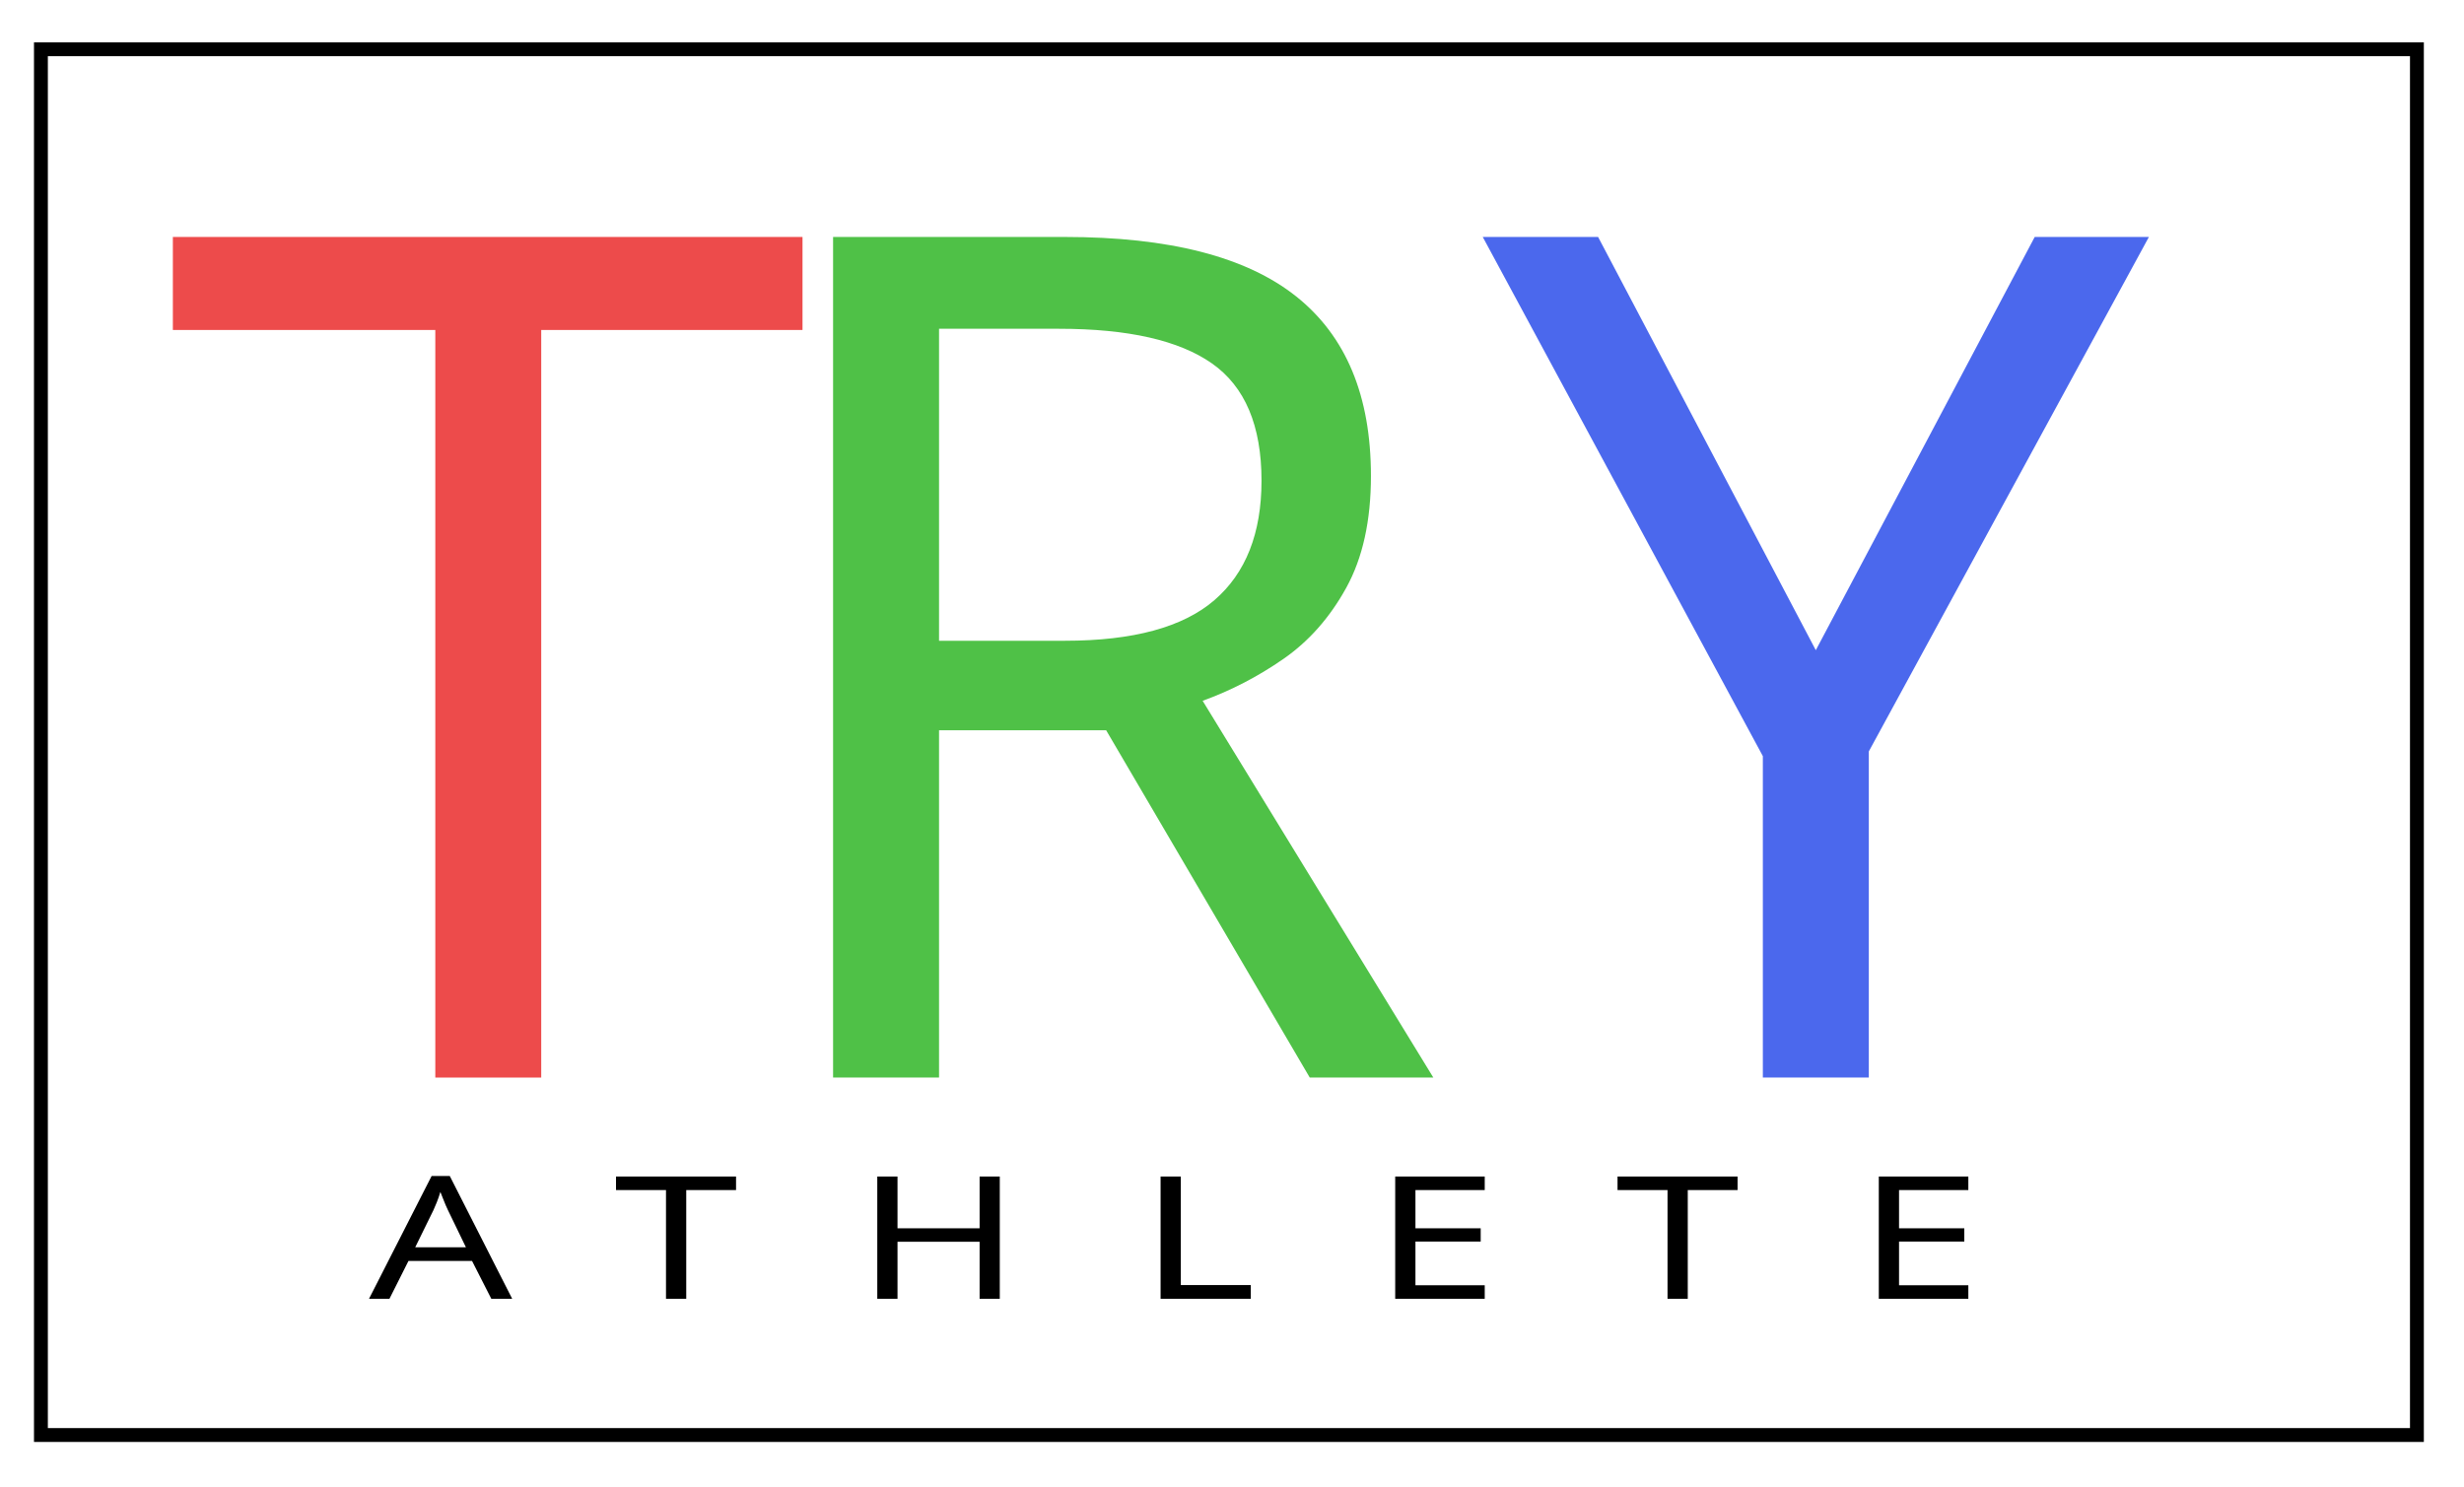
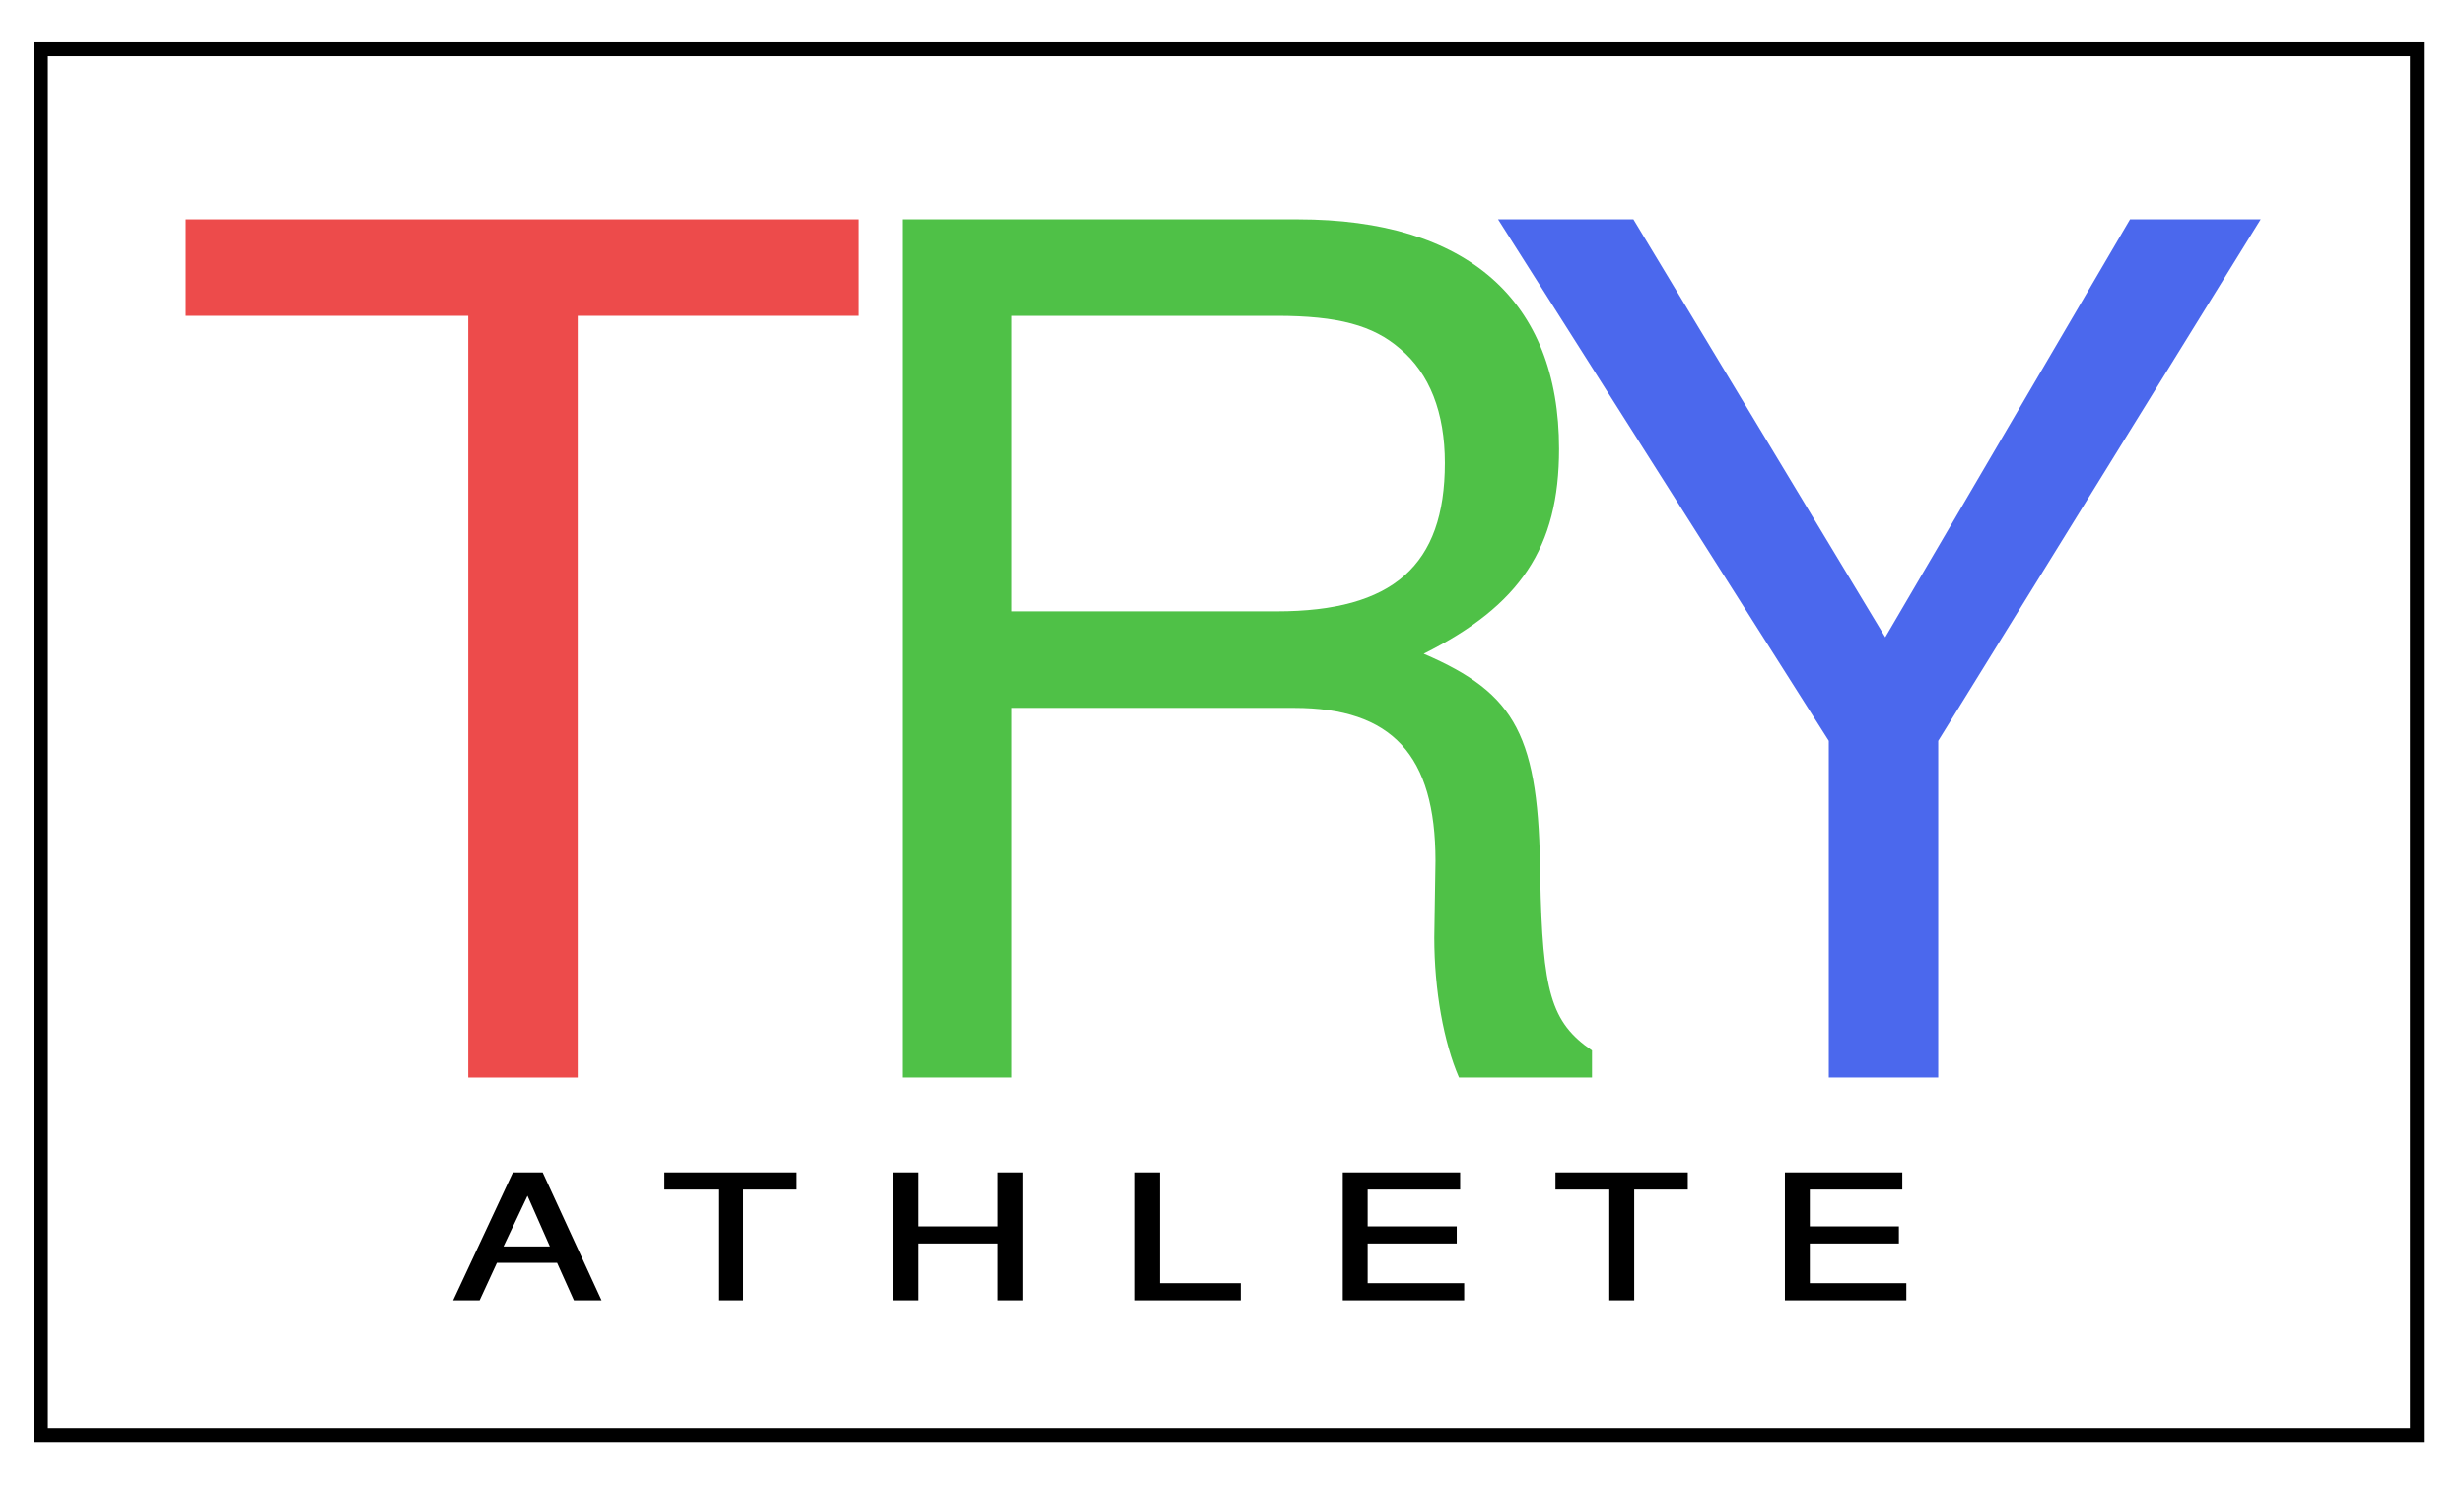
- <svg xmlns="http://www.w3.org/2000/svg" version="1.1" id="Layer_1" x="0px" y="0px" width="800px" height="482.582px" viewBox="0 0 800 482.582" enable-background="new 0 0 800 482.582" xml:space="preserve">
-   <rect x="13.286" y="16" fill="none" stroke="#000000" stroke-width="4.5" stroke-miterlimit="10" width="771.428" height="450" />
-   <text transform="matrix(0.9995 0 0 1 52.2983 349.9189)" fill="#ED4B4B" font-family="'Futura-Bold'" font-size="382.309" letter-spacing="-21.011">T</text>
-   <text transform="matrix(0.9995 0 0 1 233.4209 349.9189)" fill="#4FC147" font-family="'Futura-Bold'" font-size="382.309" letter-spacing="-21.011">R</text>
-   <text transform="matrix(0.9995 0 0 1 481.4141 349.9189)" fill="#4B68ED" font-family="'Futura-Bold'" font-size="382.309" letter-spacing="-21.011">Y</text>
-   <text transform="matrix(1.3101 0 0 1 119.8086 421.7646)" font-family="'Futura-Medium'" font-size="55.609" letter-spacing="29.005">ATHLETE</text>
+ <svg xmlns="http://www.w3.org/2000/svg" version="1.1" x="0px" y="0px" width="800px" height="483px" viewBox="-11.036 -13.75 800 483" overflow="visible" enable-background="new -11.036 -13.75 800 483" xml:space="preserve">
+   <defs>
+ </defs>
+   <rect x="2.25" y="2.25" fill="none" stroke="#000000" stroke-width="4.5" stroke-miterlimit="10" width="771.428" height="450" />
+   <text transform="matrix(0.9995 0 0 1 41.2622 336.1689)" fill="#ED4B4B" font-family="'Helvetica'" font-size="382.309" letter-spacing="-21.011">T</text>
+   <text transform="matrix(0.9995 0 0 1 246.3848 336.1689)" fill="#4FC147" font-family="'Helvetica'" font-size="382.309" letter-spacing="-21.011">R</text>
+   <text transform="matrix(0.9995 0 0 1 470.3779 336.1689)" fill="#4B68ED" font-family="'Helvetica'" font-size="382.309" letter-spacing="-21.011">Y</text>
+   <text transform="matrix(1.3101 0 0 1 135.7725 408.0146)" fill="#000000" stroke="#000000" stroke-miterlimit="10" font-family="'Helvetica'" font-size="55.609" letter-spacing="20.005">ATHLETE</text>
</svg>
